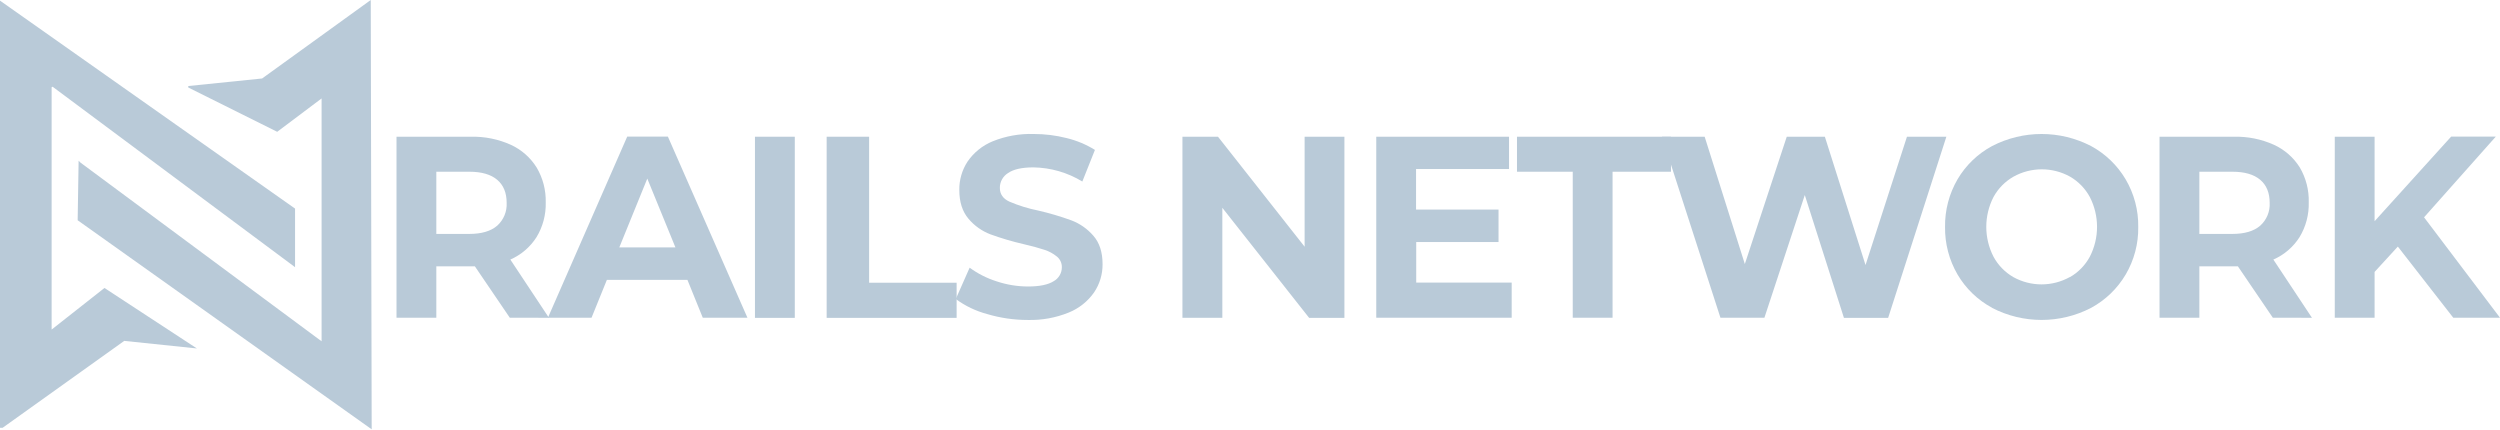
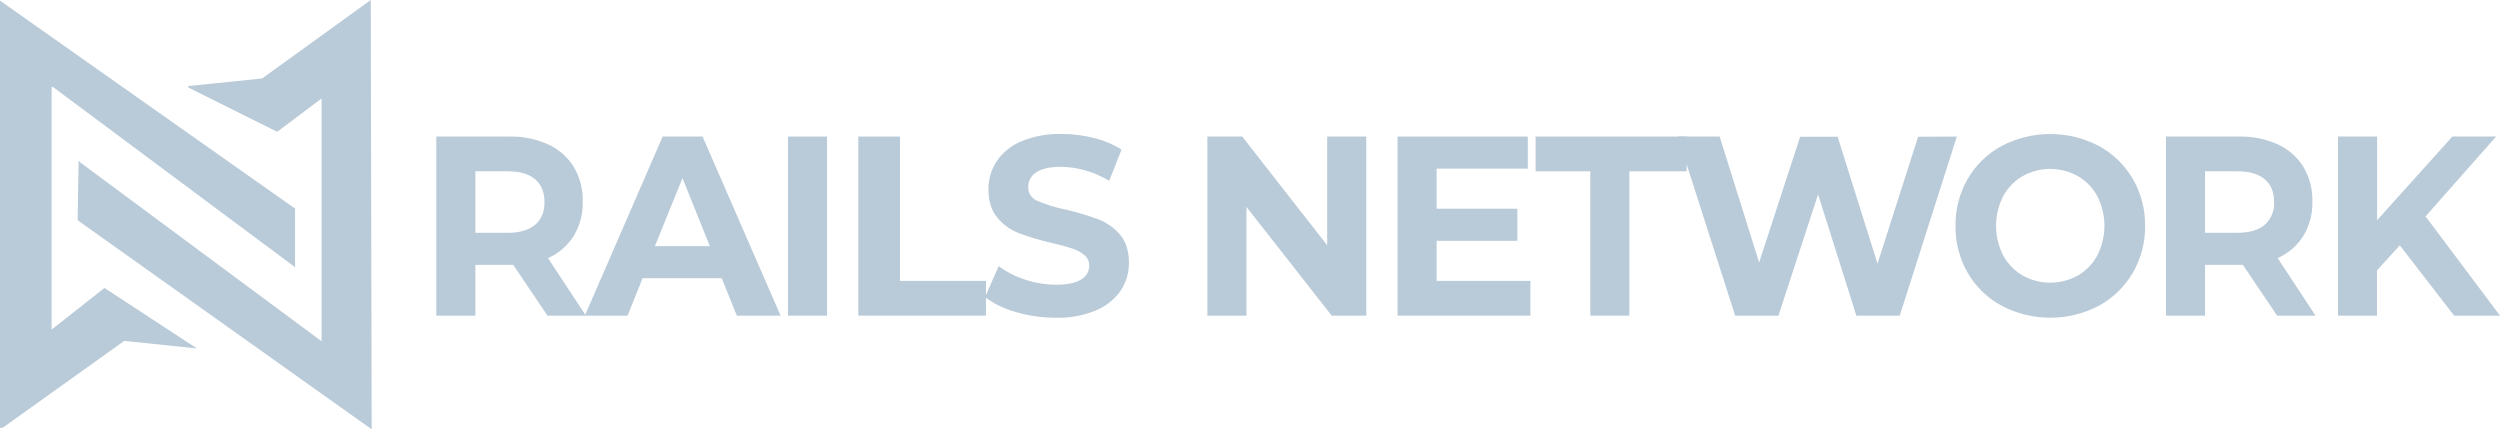
<svg xmlns="http://www.w3.org/2000/svg" viewBox="0 0 914.23 156.96">
  <defs>
    <style>.cls-1,.cls-2{fill:#b9cad8;}.cls-1{fill-rule:evenodd;}</style>
  </defs>
  <g id="Layer_2" data-name="Layer 2">
    <g id="Layer_1-2" data-name="Layer 1">
      <path class="cls-1" d="M0,.23,107.9,76.28V97.71l-88.67-66-.35.18v88.63L38.2,105.31,72,127.43l-26.57-2.77L.94,156.45H0Z" />
      <path class="cls-1" d="M135.58,0q.16,78.47.34,157L28.4,80.55q.18-10.89.35-21.78l.69.7,88.16,65.34V36L101.37,48.2,68.85,32v-.54l27-2.76Z" />
-       <path class="cls-2" d="M186.43,116.19,173.66,97.4h-14.1v18.79H145V50h27.24a33.53,33.53,0,0,1,14.52,2.93,21.89,21.89,0,0,1,9.49,8.33A23.91,23.91,0,0,1,199.57,74a23.34,23.34,0,0,1-3.37,12.73,21.69,21.69,0,0,1-9.57,8.19l14.11,21.29Zm-4.62-50.45q-3.48-2.94-10.16-2.94H159.56V85.54h12.09q6.67,0,10.16-3a10.49,10.49,0,0,0,3.47-8.39C185.28,70.51,184.12,67.69,181.81,65.74Z" />
-       <path class="cls-2" d="M251.39,102.35H221.93l-5.61,13.84H200.37l29-66.24h14.87l29.09,66.24H257ZM247,90.48,236.71,65.31,226.47,90.48Z" />
-       <path class="cls-2" d="M276.08,50h14.57v66.24H276.08Z" />
-       <path class="cls-2" d="M302.3,50h15.53v53.39h32v12.85H302.3Z" />
-       <path class="cls-2" d="M361,114.85a34.3,34.3,0,0,1-11.48-5.5l5.07-11.46a34.11,34.11,0,0,0,9.87,5,36.5,36.5,0,0,0,11.44,1.88q6.36,0,9.41-1.93a5.83,5.83,0,0,0,3-5.11,4.92,4.92,0,0,0-1.8-3.9,13.73,13.73,0,0,0-4.61-2.49c-1.88-.63-4.41-1.32-7.61-2.07a103.26,103.26,0,0,1-12.08-3.57A19.58,19.58,0,0,1,354.17,80q-3.36-3.95-3.36-10.51a18.53,18.53,0,0,1,3-10.38A20.59,20.59,0,0,1,363,51.68,37,37,0,0,1,378,49a48.81,48.81,0,0,1,12.08,1.5,35.45,35.45,0,0,1,10.33,4.32l-4.61,11.56a35.45,35.45,0,0,0-17.89-5.17q-6.29,0-9.27,2.07a6.32,6.32,0,0,0-3,5.44c0,2.26,1.15,3.93,3.46,5A53.42,53.42,0,0,0,379.68,77a103.26,103.26,0,0,1,12.08,3.57,20,20,0,0,1,8.07,5.63q3.38,3.85,3.37,10.43a18.16,18.16,0,0,1-3.09,10.28,20.86,20.86,0,0,1-9.27,7.38,37.3,37.3,0,0,1-15,2.72A51.86,51.86,0,0,1,361,114.85Z" />
-       <path class="cls-2" d="M491.64,50v66.24h-12.9L447,76v40.22H432.41V50h13l31.68,40.22V50Z" />
-       <path class="cls-2" d="M552.81,103.34v12.85H503.29V50h48.55V61.81h-34V76.64H548V88.51h-30.1v14.83Z" />
-       <path class="cls-2" d="M575.14,62.8H554.75V50h56.31V62.8H589.7v53.39H575.14Z" />
-       <path class="cls-2" d="M711.77,50l-21.29,66.24H674.31L660,71.33l-14.77,44.86H629.15L607.77,50h15.61l14.69,46.56L653.4,50h13.94l14.87,46.93L697.36,50Z" />
-       <path class="cls-2" d="M728.49,112.55a32.52,32.52,0,0,1-12.64-12.17A33.68,33.68,0,0,1,711.29,83a33.68,33.68,0,0,1,4.56-17.42,32.52,32.52,0,0,1,12.64-12.17,39.35,39.35,0,0,1,36.2,0,32.86,32.86,0,0,1,12.64,12.17A33.33,33.33,0,0,1,781.94,83a33.33,33.33,0,0,1-4.61,17.42,32.86,32.86,0,0,1-12.64,12.17,39.35,39.35,0,0,1-36.2,0ZM757,101.32a19.1,19.1,0,0,0,7.24-7.46,23.9,23.9,0,0,0,0-21.8A19.1,19.1,0,0,0,757,64.6a21.27,21.27,0,0,0-20.67,0A19.1,19.1,0,0,0,729,72.06a23.9,23.9,0,0,0,0,21.8,19.1,19.1,0,0,0,7.24,7.46,21.27,21.27,0,0,0,20.67,0Z" />
-       <path class="cls-2" d="M831.16,116.19,818.38,97.4H804.29v18.79H789.72V50H817a33.5,33.5,0,0,1,14.52,2.93A21.89,21.89,0,0,1,841,61.21,23.91,23.91,0,0,1,844.29,74a23.34,23.34,0,0,1-3.37,12.73,21.63,21.63,0,0,1-9.57,8.19l14.11,21.29Zm-4.63-50.45q-3.48-2.94-10.16-2.94H804.29V85.54h12.08q6.68,0,10.16-3A10.46,10.46,0,0,0,830,74.17C830,70.51,828.85,67.69,826.53,65.74Z" />
-       <path class="cls-2" d="M876.87,90.17l-8.5,9.27v16.75H853.81V50h14.56V80.89l28-30.94H912.7L886.46,79.47l27.77,36.72H897.14Z" />
+       <path class="cls-2" d="M200.21,115.43,187.68,96.85H173.85v18.58H159.56V49.94h26.73a32.46,32.46,0,0,1,14.24,2.9,21.55,21.55,0,0,1,9.31,8.23A23.79,23.79,0,0,1,213.1,73.7a23.24,23.24,0,0,1-3.3,12.58,21.27,21.27,0,0,1-9.4,8.1l13.85,21.05Zm-4.54-49.88c-2.27-1.94-5.6-2.91-10-2.91H173.85V85.13h11.86c4.36,0,7.69-1,10-2.95s3.41-4.73,3.41-8.3S198,67.48,195.67,65.55Z" />
+       <path class="cls-2" d="M263.94,101.74H235l-5.51,13.69H213.88l28.45-65.49h14.59l28.54,65.49h-16ZM259.58,90l-10-24.88L239.49,90Z" />
+       <path class="cls-2" d="M288.16,49.94h14.29v65.49H288.16Z" />
+       <path class="cls-2" d="M313.88,49.94h15.24v52.78h31.44v12.71H313.88Z" />
+       <path class="cls-2" d="M371.47,114.1a33.57,33.57,0,0,1-11.26-5.43l5-11.33a33.48,33.48,0,0,0,9.68,4.92,35.47,35.47,0,0,0,11.22,1.86q6.24,0,9.23-1.91a5.76,5.76,0,0,0,3-5.06,4.88,4.88,0,0,0-1.77-3.85A13.23,13.23,0,0,0,392,90.84q-2.76-.93-7.47-2a102.4,102.4,0,0,1-11.85-3.53,19.28,19.28,0,0,1-7.92-5.67q-3.3-3.9-3.3-10.4a18.46,18.46,0,0,1,3-10.26,20.22,20.22,0,0,1,9-7.29A36,36,0,0,1,388.17,49,47.65,47.65,0,0,1,400,50.45a34.36,34.36,0,0,1,10.13,4.27l-4.52,11.42A34.64,34.64,0,0,0,388.08,61q-6.15,0-9.09,2A6.28,6.28,0,0,0,376,68.46a5.27,5.27,0,0,0,3.4,5,52.21,52.21,0,0,0,10.36,3.2,100.46,100.46,0,0,1,11.85,3.53,19.61,19.61,0,0,1,7.92,5.57q3.3,3.81,3.31,10.31a18,18,0,0,1-3,10.17,20.52,20.52,0,0,1-9.09,7.29A36.33,36.33,0,0,1,386,116.19,50.75,50.75,0,0,1,371.47,114.1Z" />
+       <path class="cls-2" d="M499.64,49.94v65.49H487L455.82,75.67v39.76H441.53V49.94h12.74L485.35,89.7V49.94Z" />
+       <path class="cls-2" d="M559.65,102.72v12.71H511.07V49.94H558.7V61.67H525.36V76.33h29.53V88.06H525.36v14.66Z" />
+       <path class="cls-2" d="M581.56,62.64h-20V49.94H616.8v12.7H595.85v52.79H581.56Z" />
+       <path class="cls-2" d="M715.6,49.94l-20.88,65.49H678.86l-14-44.35-14.5,44.35H634.54l-21-65.49h15.32L643.3,96l15-46H672l14.59,46.4,14.86-46.4Z" />
+       <path class="cls-2" d="M732,111.82a31.78,31.78,0,0,1-12.4-12,33.47,33.47,0,0,1-4.48-17.23,33.46,33.46,0,0,1,4.48-17.22,31.88,31.88,0,0,1,12.4-12,38.35,38.35,0,0,1,35.52,0,32.33,32.33,0,0,1,12.39,12,33.2,33.2,0,0,1,4.53,17.22,33.21,33.21,0,0,1-4.53,17.23,32.23,32.23,0,0,1-12.39,12,38.27,38.27,0,0,1-35.52,0Zm27.91-11.09A18.84,18.84,0,0,0,767,93.35a23.79,23.79,0,0,0,0-21.55,18.77,18.77,0,0,0-7.11-7.38,20.71,20.71,0,0,0-20.27,0,18.82,18.82,0,0,0-7.1,7.38,23.79,23.79,0,0,0,0,21.55,18.88,18.88,0,0,0,7.1,7.38,20.77,20.77,0,0,0,20.27,0Z" />
+       <path class="cls-2" d="M832.73,115.43,820.2,96.85H806.37v18.58H792.08V49.94h26.73a32.52,32.52,0,0,1,14.24,2.9,21.55,21.55,0,0,1,9.31,8.23,23.79,23.79,0,0,1,3.26,12.63,23.16,23.16,0,0,1-3.31,12.58,21.19,21.19,0,0,1-9.39,8.1l13.85,21.05Zm-4.54-49.88q-3.42-2.91-10-2.91H806.37V85.13h11.85q6.56,0,10-2.95a10.4,10.4,0,0,0,3.41-8.3Q831.6,68.45,828.19,65.55Z" />
+       <path class="cls-2" d="M877.58,89.7l-8.34,9.17v16.56H855V49.94h14.29V80.53l27.51-30.59h16L887,79.13l27.24,36.3H897.46Z" />
    </g>
  </g>
</svg>
